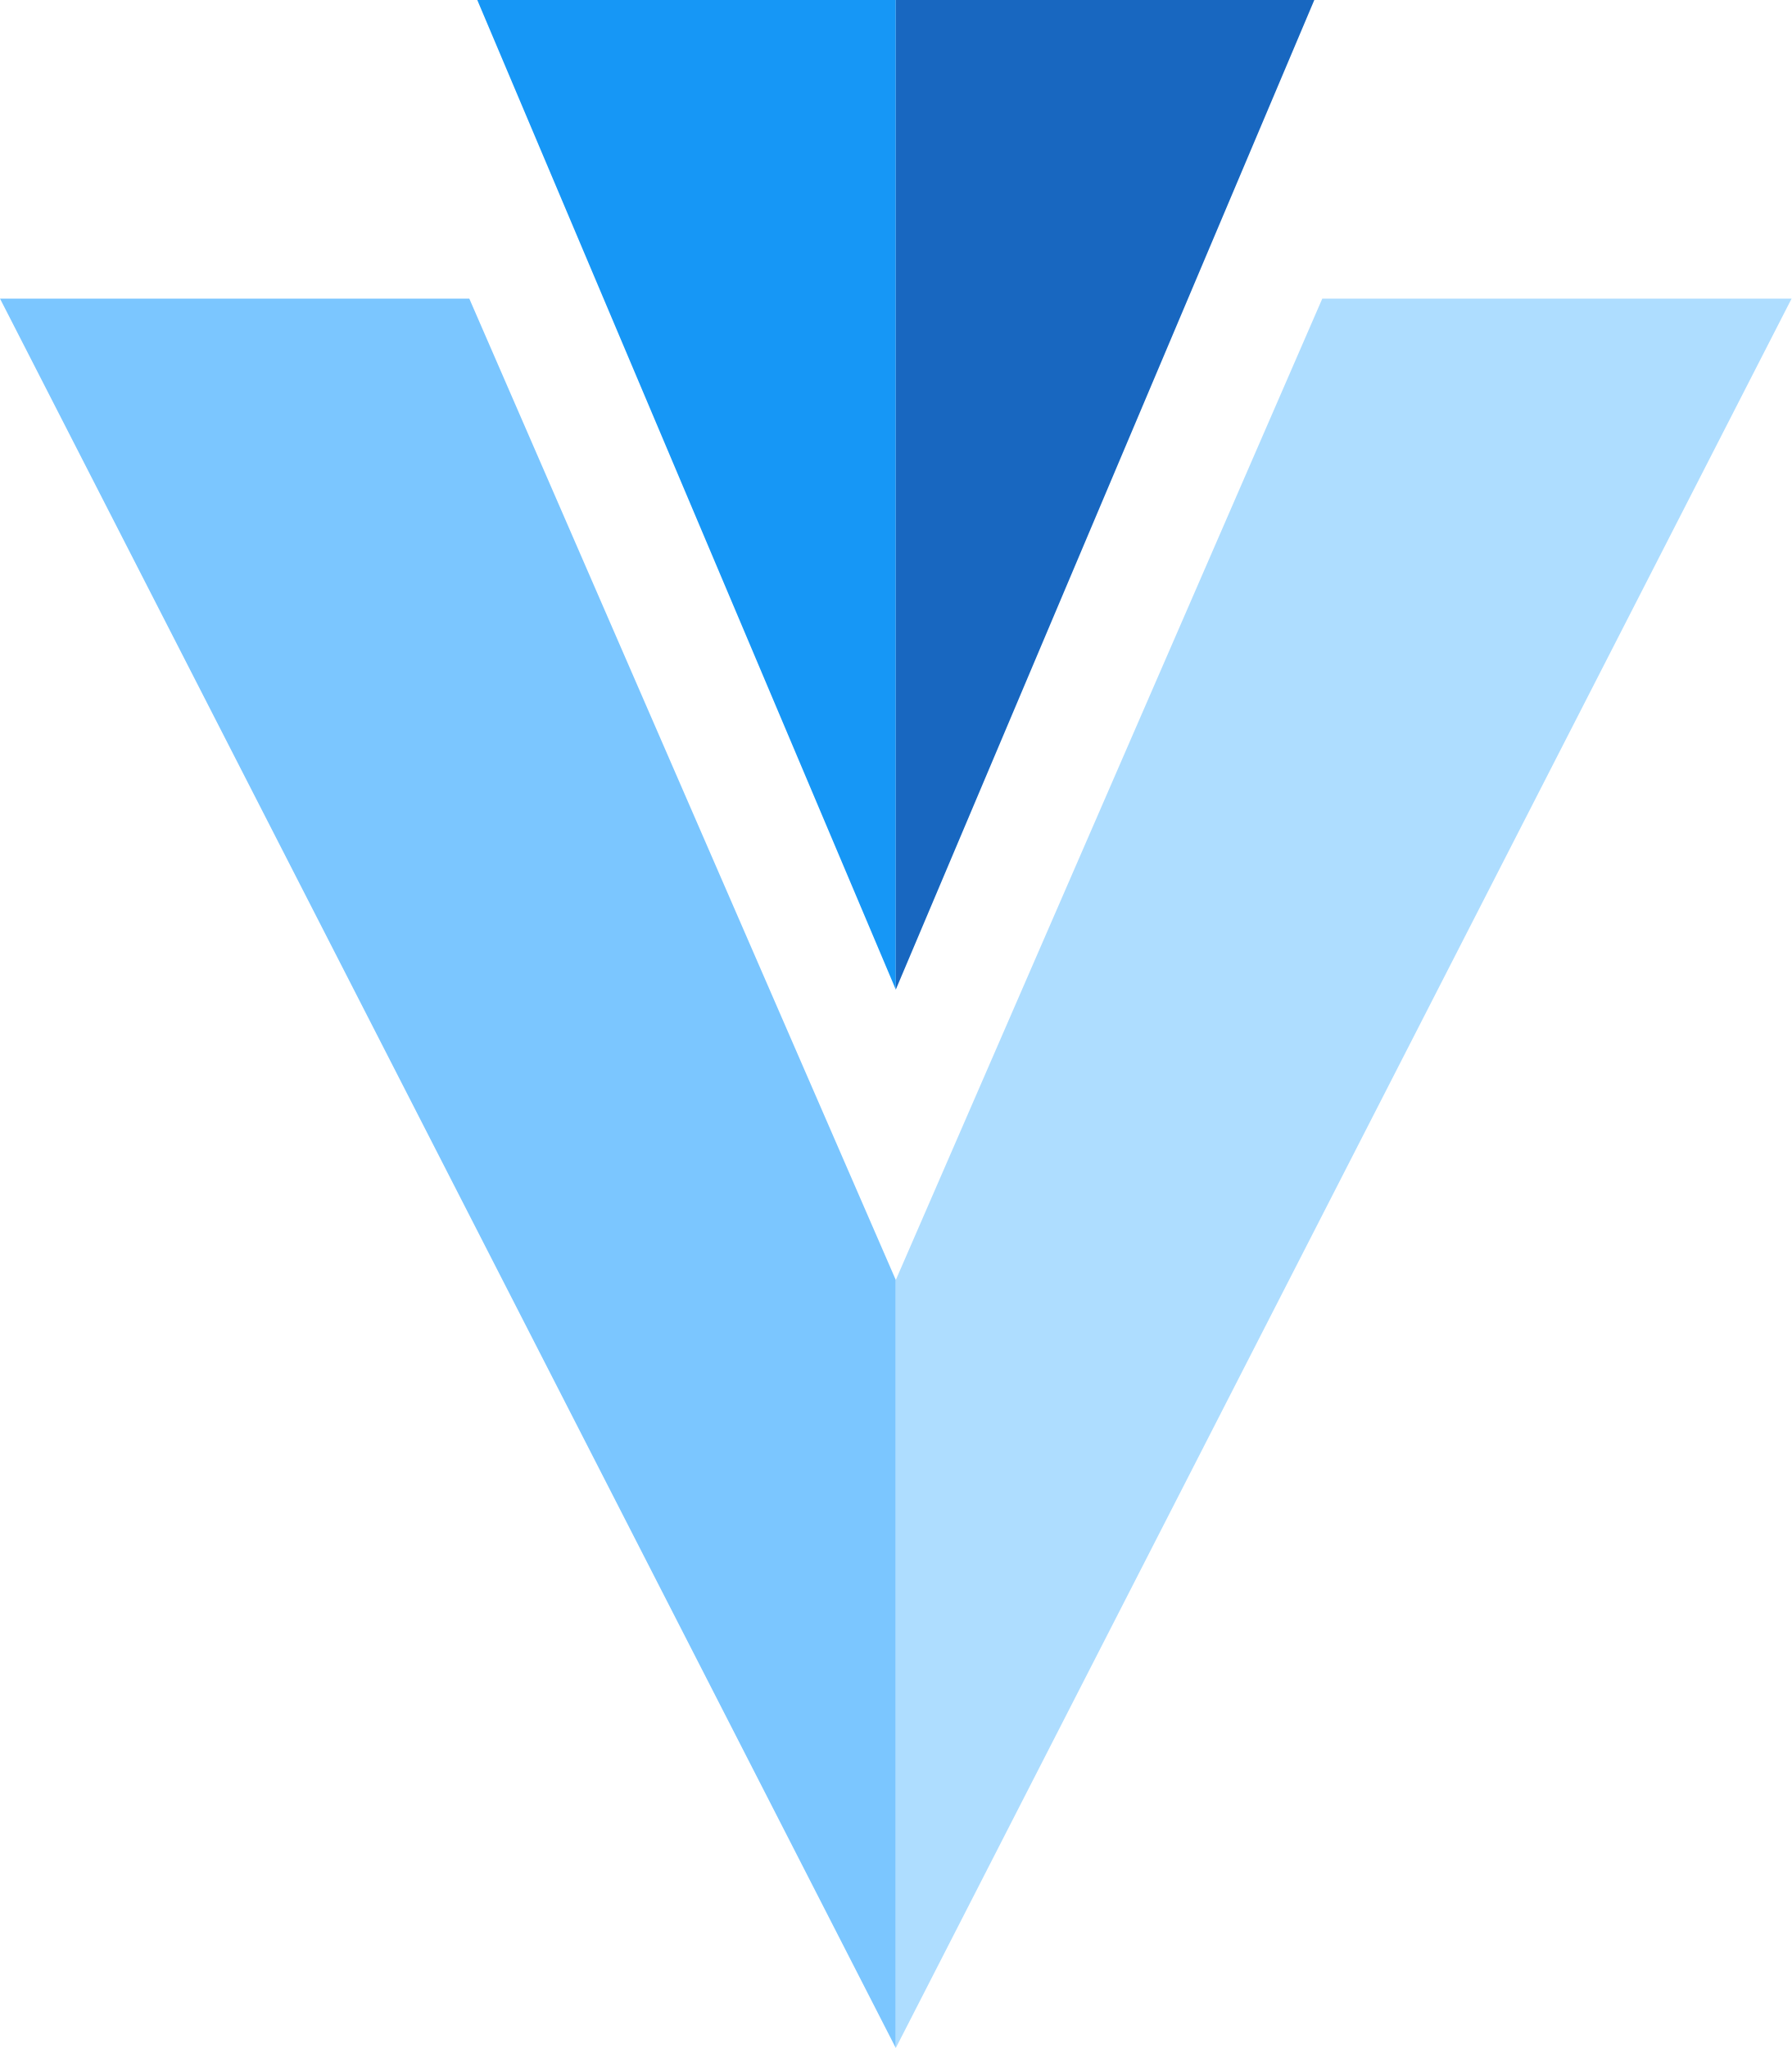
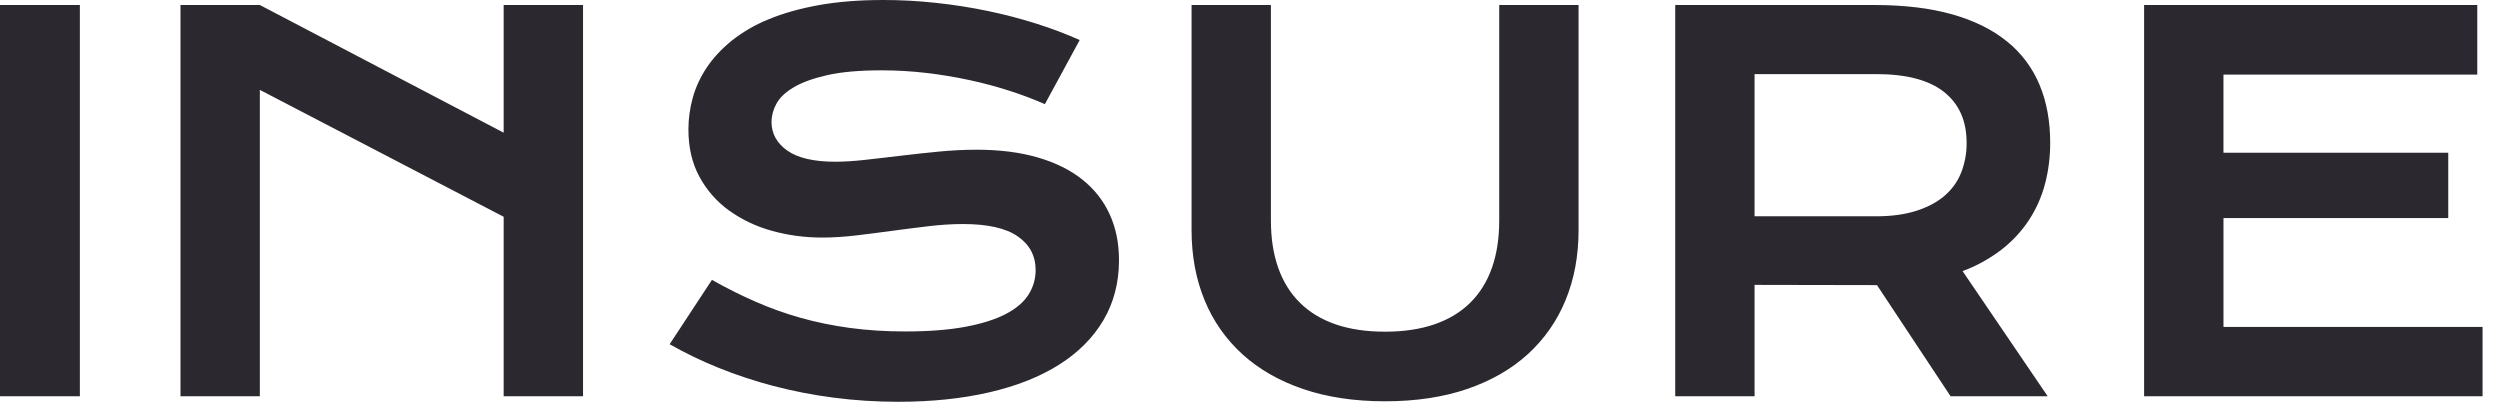
- <svg xmlns="http://www.w3.org/2000/svg" id="Layer_1" data-name="Layer 1" viewBox="0 0 87.5 100">
-   <defs>
-     <style>.cls-1{fill:#1697f6;}.cls-2{fill:#7bc6ff;}.cls-3{fill:#1867c0;}.cls-4{fill:#aeddff;}</style>
-   </defs>
-   <polyline class="cls-1" points="43.75 0 23.31 0 43.75 48.32" />
-   <polygon class="cls-2" points="43.75 62.5 43.75 100 0 14.58 22.92 14.58 43.75 62.5" />
-   <polyline class="cls-3" points="43.75 0 64.19 0 43.75 48.32" />
-   <polygon class="cls-4" points="64.58 14.58 87.5 14.58 43.75 100 43.75 62.5 64.58 14.58" />
+ <svg xmlns="http://www.w3.org/2000/svg" width="112" height="18">
+   <path fill="#2C2830" d="M0 .224h3.578v17.53H0V.223zm8.086 0h3.555l10.923 5.72V.224h3.556v17.53h-3.556V9.711L11.641 4.026v13.727H8.086V.224zm23.81 12.314c.635.36 1.28.683 1.934.97.654.288 1.333.531 2.035.73.703.198 1.442.349 2.215.454.774.104 1.599.157 2.473.157 1.054 0 1.952-.07 2.692-.208.74-.138 1.344-.329 1.811-.572.467-.243.808-.533 1.02-.869.214-.336.32-.703.32-1.1 0-.635-.265-1.137-.796-1.507-.53-.37-1.35-.556-2.456-.556-.486 0-.998.032-1.537.096l-.811.1-.82.107a97.03 97.03 0 01-1.626.208c-.535.063-1.038.095-1.509.095-.785 0-1.538-.1-2.26-.303a5.98 5.98 0 01-1.917-.908 4.5 4.5 0 01-1.33-1.514c-.328-.606-.493-1.312-.493-2.12 0-.478.066-.953.196-1.424.131-.471.34-.922.628-1.352.288-.43.66-.83 1.116-1.2a6.682 6.682 0 011.655-.958c.646-.27 1.394-.48 2.243-.634.848-.153 1.814-.23 2.899-.23.785 0 1.573.043 2.366.129.792.086 1.564.207 2.316.364.751.157 1.475.346 2.17.567.695.22 1.342.465 1.94.734l-1.559 2.871a16.689 16.689 0 00-1.592-.6 18.789 18.789 0 00-1.783-.476 20.428 20.428 0 00-1.924-.32 17.169 17.169 0 00-2.024-.118c-.98 0-1.785.071-2.417.213-.632.143-1.135.324-1.508.544-.374.221-.634.468-.78.74a1.714 1.714 0 00-.219.814c0 .523.236.951.707 1.284.471.333 1.189.499 2.153.499.39 0 .836-.028 1.34-.084l.777-.089.816-.096a72.218 72.218 0 011.705-.185c.58-.056 1.142-.084 1.688-.084 1.031 0 1.945.115 2.742.347.796.232 1.463.563 2.001.993.539.43.946.95 1.223 1.559.277.609.415 1.291.415 2.046 0 1.01-.234 1.909-.701 2.698-.467.788-1.133 1.454-1.996 1.996-.864.542-1.905.953-3.124 1.233-1.218.28-2.575.421-4.07.421-.988 0-1.952-.062-2.894-.185a21.57 21.57 0 01-2.709-.527 20.3 20.3 0 01-2.467-.819A17.998 17.998 0 0130 15.421l1.895-2.883zM53.382.224h3.555V9.88c0 .793.109 1.498.326 2.114.216.617.54 1.139.97 1.565.43.426.962.75 1.598.97.635.22 1.375.33 2.22.33.838 0 1.576-.11 2.215-.33.64-.22 1.174-.544 1.604-.97.43-.426.753-.948.97-1.565.217-.616.325-1.321.325-2.114V.224h3.555v10.083c0 1.15-.194 2.198-.583 3.14a6.668 6.668 0 01-1.693 2.422c-.74.673-1.647 1.193-2.72 1.559-1.073.366-2.297.55-3.673.55-1.375 0-2.6-.184-3.673-.55-1.072-.366-1.979-.886-2.72-1.559a6.668 6.668 0 01-1.693-2.422c-.388-.942-.583-1.99-.583-3.14V.224zm21.667 0h8.916c1.346 0 2.513.14 3.5.42.986.281 1.805.687 2.455 1.218a4.907 4.907 0 011.453 1.94c.318.762.476 1.626.476 2.59 0 .651-.078 1.27-.235 1.857a5.512 5.512 0 01-.723 1.62 5.526 5.526 0 01-1.228 1.318 6.677 6.677 0 01-1.739.959l3.813 5.607h-4.351l-3.297-4.98-5.484-.01v4.99H75.05V.224zm9.006 9.466c.673 0 1.262-.079 1.766-.236.505-.157.928-.377 1.268-.661.34-.285.594-.63.762-1.038a3.54 3.54 0 00.253-1.362c0-.98-.337-1.737-1.01-2.272-.673-.534-1.686-.801-3.039-.801h-5.45v6.37h5.45zm12-9.466h14.927v3.118H99.611v3.5h10.071v2.926h-10.07v4.879h11.607v3.106H96.056V.224z" />
</svg>
